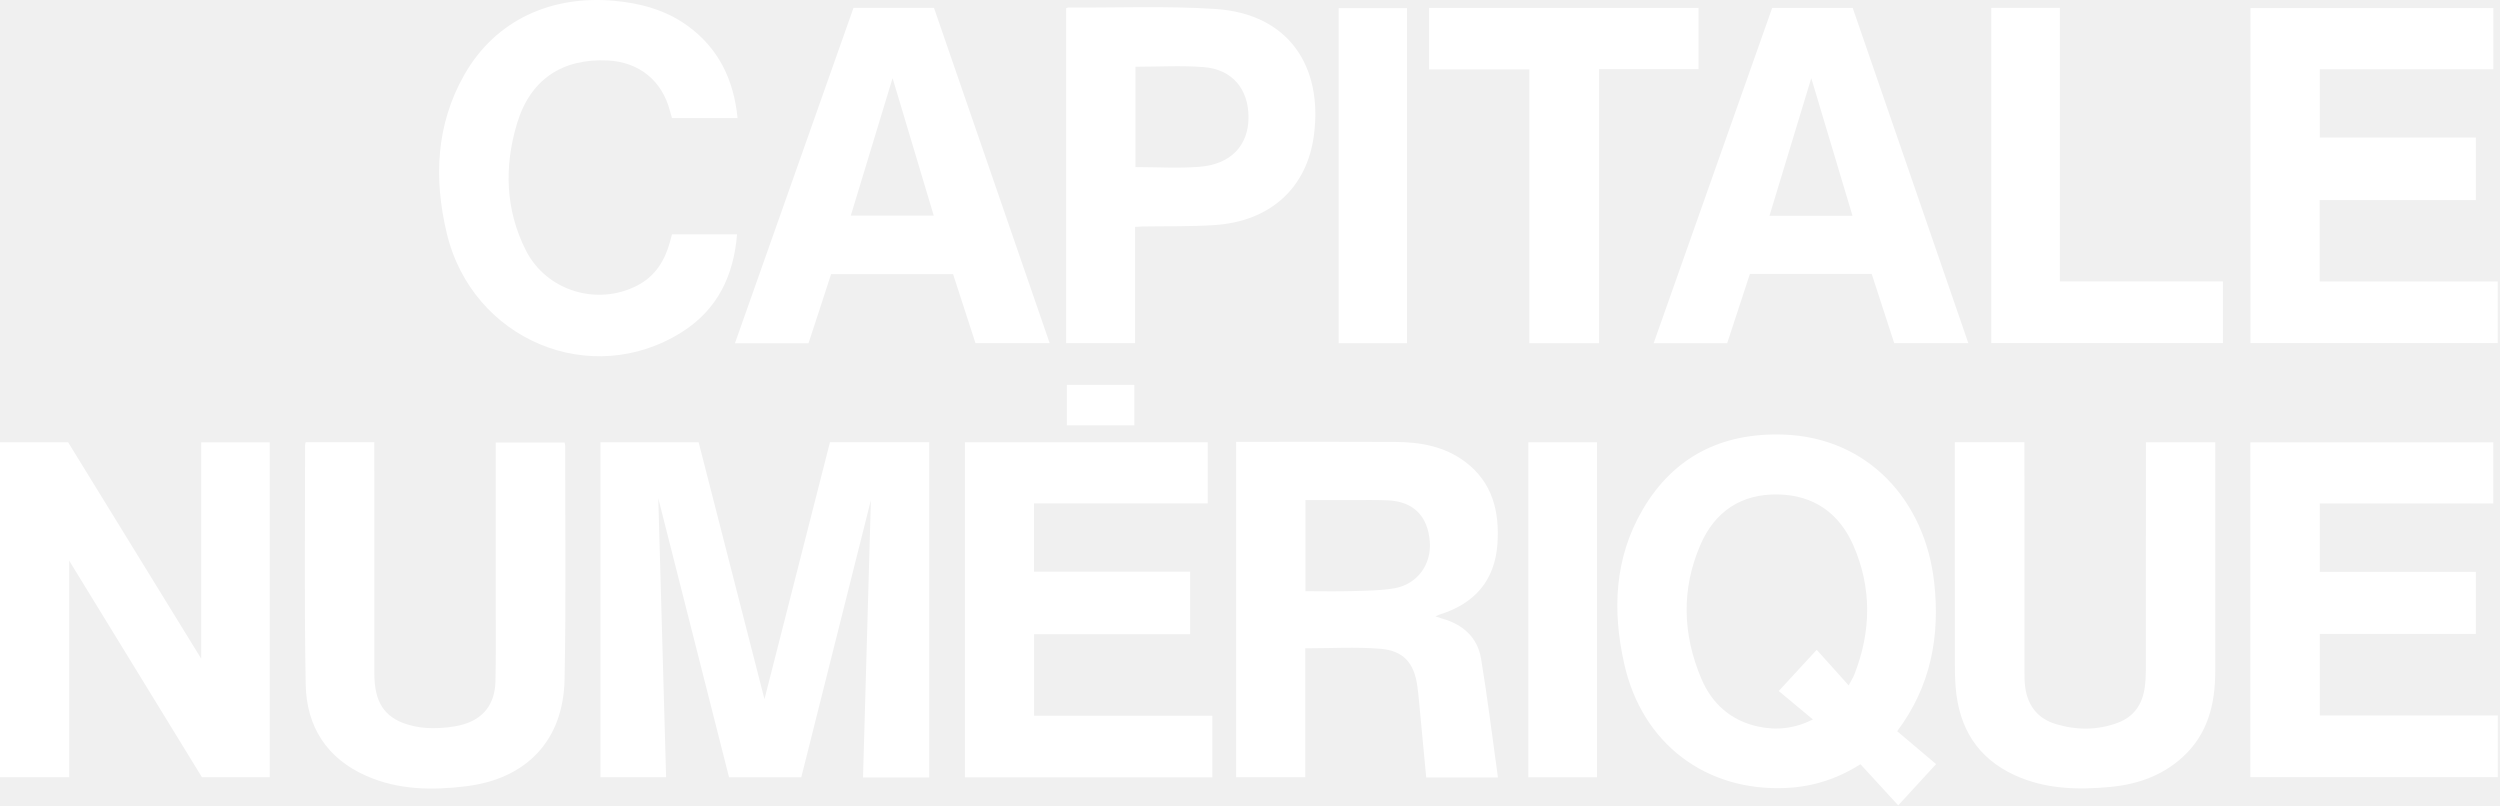
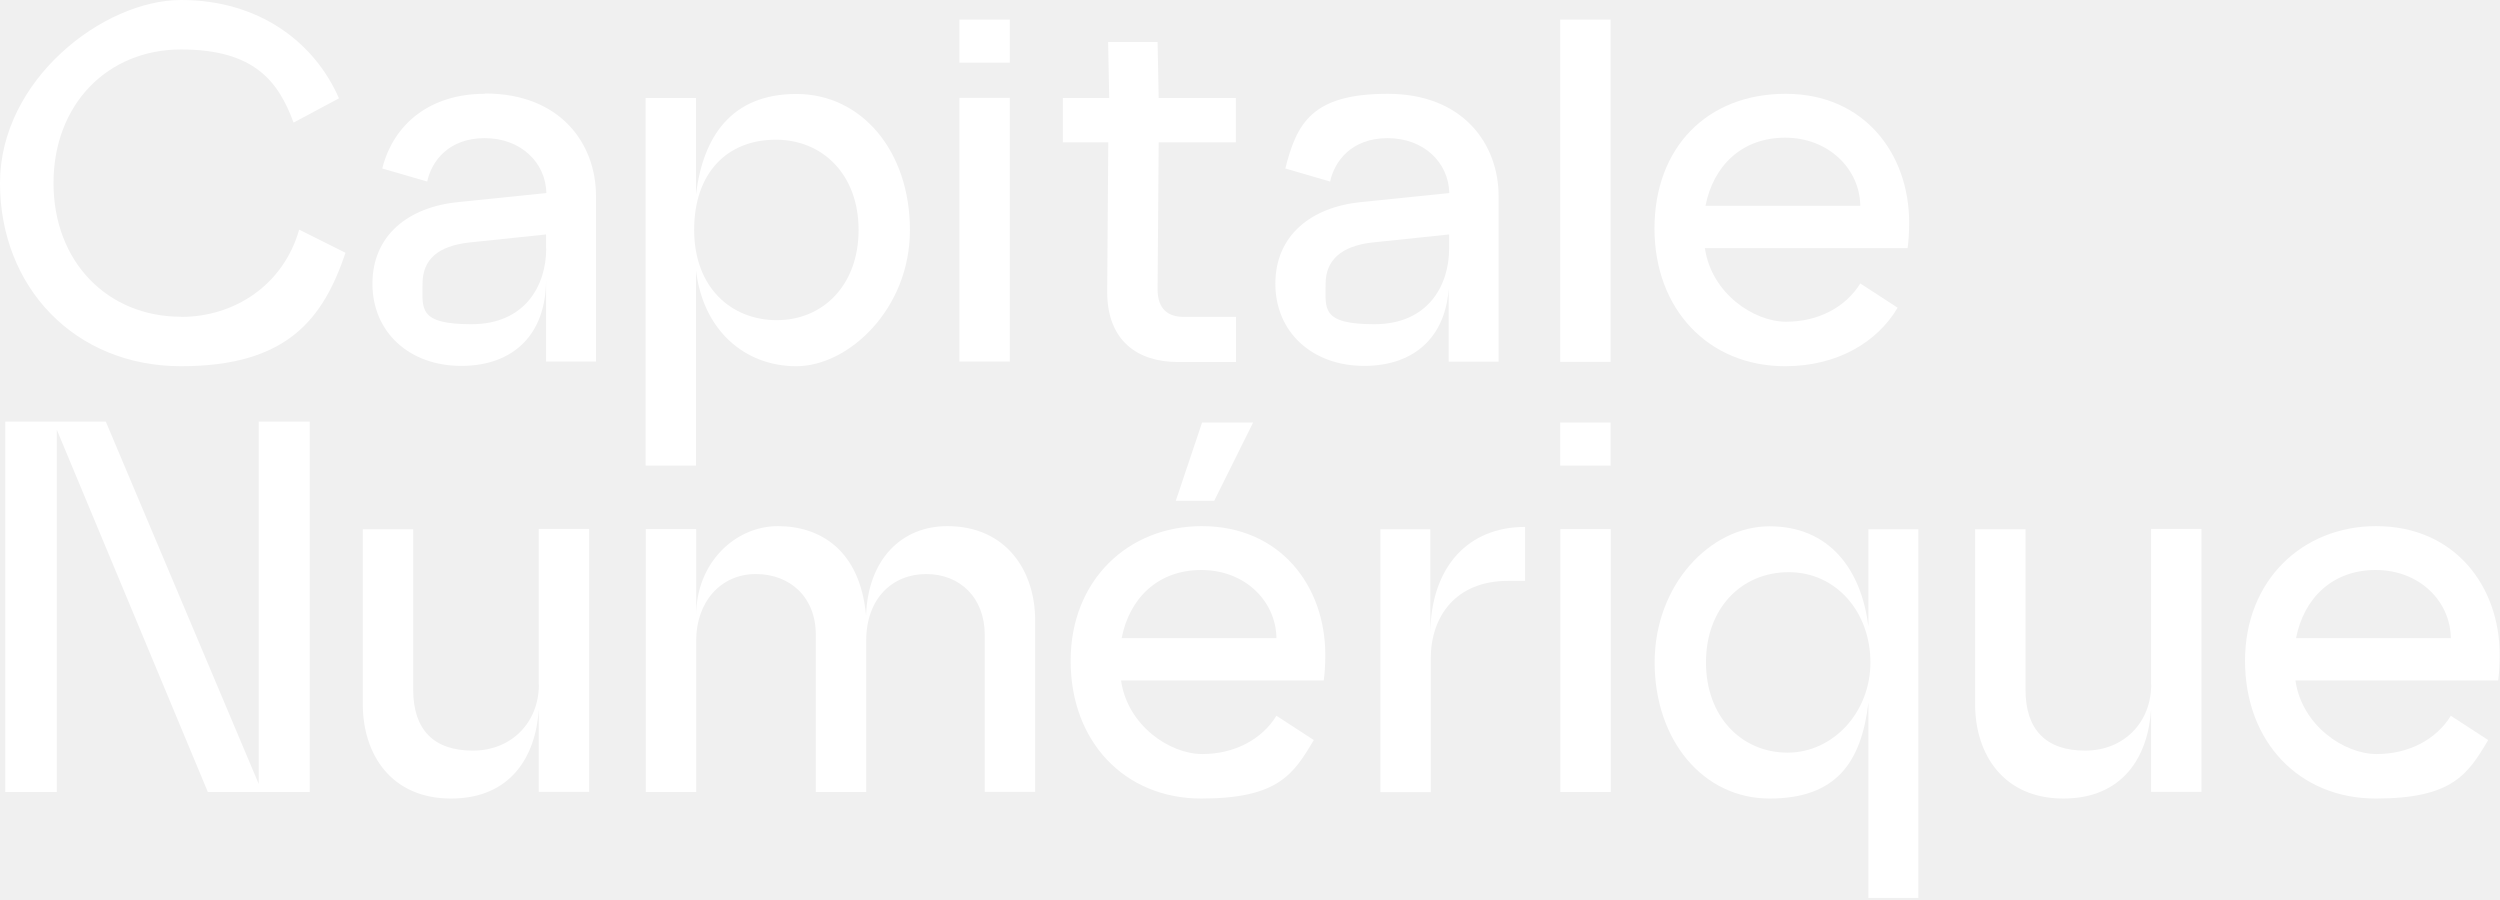
- <svg xmlns="http://www.w3.org/2000/svg" width="149" height="48" viewBox="0 0 149 48" fill="none">
-   <g clip-path="url(#clip0_1129_921)">
-     <path d="M55.38 46.336H51.436C51.596 40.716 51.754 35.116 51.905 29.809C50.571 35.119 49.166 40.714 47.757 46.324H43.45C42.025 40.708 40.597 35.077 39.234 29.701C39.384 35.054 39.542 40.671 39.7 46.321H35.789V26.358H41.638C42.961 31.519 44.282 36.675 45.562 41.669C46.832 36.686 48.149 31.524 49.466 26.356H55.381V46.335L55.38 46.336Z" fill="white" />
-     <path d="M11.991 39.255V26.364H16.076V46.321H12.034C9.432 42.075 6.805 37.79 4.123 33.415V46.322H0V26.361H4.061C6.675 30.612 9.303 34.884 11.991 39.255Z" fill="white" />
-     <path d="M110.883 45.547C109.525 46.411 108.063 46.883 106.494 46.961C101.675 47.2 97.873 44.321 96.806 39.577C96.088 36.389 96.214 33.25 97.909 30.363C99.763 27.201 102.631 25.793 106.245 25.899C111.336 26.05 114.735 29.837 115.277 34.706C115.635 37.925 115.078 40.904 113.072 43.581C113.839 44.23 114.6 44.873 115.391 45.541C114.636 46.363 113.902 47.163 113.134 48C112.388 47.188 111.656 46.389 110.884 45.548L110.883 45.547ZM110.18 40.849C110.31 40.6 110.443 40.398 110.529 40.177C111.527 37.617 111.564 35.041 110.466 32.519C109.628 30.596 108.111 29.512 105.978 29.469C103.781 29.426 102.205 30.482 101.345 32.471C100.199 35.117 100.283 37.815 101.401 40.452C102.032 41.94 103.159 42.95 104.781 43.302C105.899 43.545 106.975 43.42 108.048 42.88C107.345 42.294 106.689 41.748 106.013 41.184C106.787 40.345 107.52 39.549 108.275 38.73C108.615 39.106 108.921 39.445 109.226 39.785C109.532 40.126 109.836 40.467 110.181 40.85L110.18 40.849Z" fill="white" />
-     <path d="M89.275 46.335H85.002C84.887 45.119 84.774 43.91 84.659 42.703C84.601 42.103 84.556 41.501 84.475 40.905C84.285 39.509 83.645 38.771 82.244 38.664C80.782 38.552 79.305 38.639 77.794 38.639V46.32H73.675V26.335C73.854 26.335 74.019 26.335 74.186 26.335C77.18 26.335 80.175 26.323 83.169 26.34C84.65 26.349 86.082 26.598 87.311 27.514C88.957 28.743 89.377 30.491 89.248 32.407C89.1 34.585 87.899 35.966 85.836 36.615C85.758 36.639 85.685 36.679 85.551 36.737C85.729 36.795 85.843 36.837 85.96 36.87C87.196 37.219 88.063 37.991 88.274 39.267C88.659 41.599 88.944 43.947 89.277 46.337L89.275 46.335ZM77.805 35.235C78.769 35.235 79.684 35.256 80.598 35.229C81.44 35.204 82.294 35.204 83.119 35.058C84.479 34.817 85.325 33.63 85.216 32.275C85.094 30.744 84.231 29.886 82.715 29.821C82.014 29.79 81.311 29.805 80.609 29.805C79.682 29.802 78.756 29.805 77.805 29.805V35.236V35.235Z" fill="white" />
-     <path d="M147.561 11.923H138.251V16.777H148.864V20.445H134.128V0.479H148.604V4.128H138.259V8.195H147.561V11.923Z" fill="white" />
-     <path d="M57.512 26.358H71.98V30.004H61.628V34.071H70.933V37.8H61.632V42.656H72.256V46.328H57.511V26.359L57.512 26.358Z" fill="white" />
-     <path d="M134.121 46.319V26.364H148.598V30.007H138.26V34.085H147.563V37.783H138.262V42.64H148.87V46.319H134.121Z" fill="white" />
-     <path d="M127.896 26.359H132.029V26.802C132.029 31.211 132.032 35.62 132.028 40.029C132.026 41.962 131.585 43.742 130.106 45.103C128.89 46.222 127.404 46.748 125.781 46.901C123.837 47.084 121.915 47.041 120.093 46.209C117.853 45.186 116.753 43.38 116.557 40.971C116.513 40.427 116.509 39.88 116.509 39.335C116.505 35.198 116.507 31.062 116.507 26.925V26.356H120.656C120.656 26.559 120.656 26.741 120.656 26.923C120.656 31.261 120.655 35.598 120.658 39.935C120.658 40.294 120.656 40.657 120.709 41.01C120.874 42.086 121.472 42.835 122.516 43.151C123.752 43.525 125.004 43.533 126.227 43.075C127.191 42.712 127.692 41.964 127.827 40.962C127.875 40.608 127.894 40.246 127.894 39.888C127.898 35.58 127.897 31.271 127.897 26.962V26.357L127.896 26.359Z" fill="white" />
-     <path d="M18.219 26.357H22.308C22.308 26.561 22.308 26.742 22.308 26.924C22.308 31.334 22.305 35.743 22.311 40.152C22.313 41.826 22.89 42.741 24.264 43.173C24.749 43.326 25.278 43.401 25.786 43.399C26.381 43.397 26.996 43.344 27.568 43.187C28.822 42.842 29.496 41.947 29.528 40.624C29.563 39.203 29.546 37.78 29.547 36.358C29.549 33.213 29.547 30.068 29.547 26.922V26.373H33.651C33.664 26.451 33.685 26.519 33.685 26.586C33.681 31.225 33.741 35.865 33.648 40.502C33.575 44.127 31.389 46.413 27.787 46.86C25.761 47.111 23.747 47.087 21.835 46.244C19.478 45.206 18.267 43.305 18.22 40.798C18.131 36.045 18.186 31.291 18.182 26.537C18.182 26.484 18.203 26.429 18.218 26.356L18.219 26.357Z" fill="white" />
-     <path d="M117.314 20.449H112.895C112.451 19.082 112.004 17.709 111.554 16.328H104.294C103.846 17.695 103.393 19.076 102.94 20.455H98.557C100.919 13.772 103.267 7.133 105.621 0.474H110.422C112.713 7.114 115.004 13.757 117.312 20.449H117.314ZM110.408 12.86C109.593 10.136 108.787 7.445 107.952 4.657C107.101 7.458 106.284 10.148 105.461 12.86H110.408Z" fill="white" />
-     <path d="M58.138 20.451C57.693 19.077 57.251 17.717 56.803 16.338H49.533C49.311 17.02 49.087 17.713 48.861 18.403C48.638 19.083 48.414 19.762 48.187 20.457H43.803C46.162 13.784 48.513 7.135 50.868 0.47H55.666C57.959 7.116 60.252 13.762 62.56 20.451H58.139H58.138ZM50.707 12.848H55.65C54.835 10.126 54.031 7.44 53.198 4.657C52.349 7.449 51.531 10.14 50.708 12.848H50.707Z" fill="white" />
-     <path d="M43.958 7.037H40.049C40.013 6.91 39.97 6.765 39.931 6.618C39.459 4.801 38.09 3.693 36.21 3.604C33.493 3.476 31.595 4.751 30.812 7.369C30.046 9.929 30.117 12.489 31.335 14.909C32.559 17.344 35.611 18.267 38.012 17.001C39.056 16.45 39.624 15.531 39.929 14.422C39.971 14.273 40.007 14.122 40.048 13.965H43.928C43.728 16.426 42.769 18.437 40.667 19.775C35.235 23.231 28.13 20.258 26.621 13.877C25.855 10.639 25.982 7.45 27.659 4.482C29.555 1.126 32.955 -0.295 36.631 0.05C38.191 0.196 39.676 0.596 40.968 1.529C42.834 2.876 43.732 4.759 43.959 7.037H43.958Z" fill="white" />
-     <path d="M67.648 13.524V20.449H63.542V0.49C63.591 0.475 63.63 0.45 63.669 0.45C66.592 0.467 69.523 0.345 72.436 0.535C76.795 0.82 78.84 3.938 78.314 8.029C77.903 11.231 75.679 13.202 72.367 13.416C70.939 13.509 69.503 13.475 68.071 13.499C67.946 13.501 67.82 13.513 67.647 13.524H67.648ZM67.674 3.978V9.958C68.978 9.958 70.257 10.043 71.519 9.938C73.375 9.783 74.411 8.657 74.411 6.992C74.411 5.299 73.436 4.13 71.735 3.999C70.399 3.896 69.051 3.978 67.673 3.978H67.674Z" fill="white" />
-     <path d="M95.304 20.456H91.15V4.136H85.171V0.471H101.232V4.121H95.303V20.456H95.304Z" fill="white" />
-     <path d="M118.682 0.469H122.769V16.77H132.485V20.447H118.681V0.469H118.682Z" fill="white" />
-     <path d="M83.857 20.456H79.786V0.483H83.857V20.456Z" fill="white" />
-     <path d="M91.09 26.36H95.18V46.325H91.09V26.36Z" fill="white" />
-     <path d="M67.607 22.94V25.351H63.586V22.94H67.607Z" fill="white" />
-   </g>
-   <defs>
-     <clipPath id="clip0_1129_921">
-       <rect width="148.87" height="48" fill="white" />
-     </clipPath>
-   </defs>
+ <svg xmlns="http://www.w3.org/2000/svg" width="1607" height="578" viewBox="0 0 1607 578" fill="none">
+   <path d="M116.4 203.6C69.1 203.6 34.4 168.3 34.4 117.7C34.4 67.1 69.1 31.8 116.4 31.8C163.7 31.8 179 52.5 188.7 78.8L217.9 63.2C202 26.9 166.3 0 116.4 0C66.5 0 0 51.2 0 117.7C0 184.2 47.7 235.4 116.4 235.4C185.1 235.4 207.8 204.6 222.1 162.5L192.3 147.6C182.3 182.9 151.1 203.7 116.4 203.7V203.6Z" fill="white" />
+   <path d="M311.5 60.3C277.1 60.3 253.1 79.1 245.7 108.3L274.6 116.7C277.5 103.4 288.5 88.8 311.6 88.8C334.7 88.8 350.8 104.4 351.2 124.1L294.5 129.9C262.4 133.1 239.4 151.3 239.4 182.4C239.4 213.5 263.1 235.2 296.5 235.2C329.9 235.2 351 215.1 351 179.8V232.4H383.1V125.9C383.1 92.5 360.4 60.1 311.8 60.1L311.5 60.3ZM351.1 159.8C351.1 183.5 337.5 208.4 303.1 208.4C268.7 208.4 271.6 198.4 271.6 182.5C271.6 166.6 281.7 158.2 301.4 155.9L351 150.7V159.8H351.1Z" fill="white" />
+   <path d="M415 62.9V299.3H447.4V173.8C451.9 212.1 478.5 235.4 511.9 235.4C545.3 235.4 584.9 198.8 584.9 147.9C584.9 97 553.8 60.4 511.9 60.4C470 60.4 451.9 88 447.4 124.9V63H415V62.9ZM498.7 89.8C528.8 89.8 551.9 112.2 551.9 147.8C551.9 183.4 528.9 205.8 499.4 205.8C469.9 205.8 446.2 184.7 446.2 147.8C446.2 110.9 467.6 89.8 498.7 89.8Z" fill="white" />
+   <path d="M794.5 203.7H761C750.9 203.7 744.1 198.8 744.1 185.9L744.8 91.5H794.4V63H744.8L744.1 27H712.3L713 63H683.2V91.5H712.4L711.7 187.6C711.7 219 731.2 232.7 757.1 232.7H794.5V203.8V203.7Z" fill="white" />
+   <path d="M931.2 179.9V232.5H963.3V126.1C963.3 92.7 940.6 60.3 892 60.3C843.4 60.3 833.6 79.1 826.2 108.3L855 116.7C857.9 103.4 868.9 88.8 892 88.8C915.1 88.8 931.2 104.4 931.6 124.1L874.9 129.9C842.8 133.1 819.8 151.3 819.8 182.4C819.8 213.5 843.5 235.2 876.9 235.2C910.3 235.2 931.4 215.1 931.4 179.8L931.2 179.9ZM852.1 182.5C852.1 167.3 862.1 158.2 881.9 155.9L931.5 150.7V159.8C931.5 183.5 917.9 208.4 883.5 208.4C849.1 208.4 852.1 198.4 852.1 182.5Z" fill="white" />
+   <path d="M1002.9 12.6H1035.3V232.6H1002.9V12.6Z" fill="white" />
+   <path d="M1147.5 235.4C1181.2 235.4 1206.8 219.8 1219.8 197.8L1195.8 182.2C1186.4 197.4 1168.9 206.8 1148.1 206.8C1127.3 206.8 1100.1 188.6 1095.9 159.5H1226.2C1226.8 155.6 1227.2 149.4 1227.2 143C1227.2 98.9 1198.4 60.3 1147.8 60.3C1097.2 60.3 1063.5 95 1063.5 146.9C1063.5 198.8 1098.2 235.4 1147.5 235.4ZM1147.5 88.5C1175.4 88.5 1195.5 108.6 1195.8 132.3H1096.3C1101.2 107 1119.3 88.5 1147.5 88.5Z" fill="white" />
+   <path d="M166.3 503.9L68 271H3.4V509.1H36.5V276.2L133.6 509.1H199.1V271H166.3V503.9Z" fill="white" />
+   <path d="M346.4 440C346.4 464.3 328.9 482.5 303.9 482.5C278.9 482.5 265.6 469.2 265.6 443.3V340.2H233.2V452.7C233.2 484.8 251.4 513.3 289.9 513.3C328.4 513.3 344.4 486.1 346.3 456.2V509H378.7V340H346.3V439.9L346.4 440Z" fill="white" />
+   <path d="M608.9 338.2C579.7 338.2 558 359.3 556.7 395.6C552.8 353.5 527.2 338.2 500 338.2C472.8 338.2 447.5 361.5 447.5 395.6V340.1H415.1V509.1H447.5V411.8C447.5 386.8 463.4 369 485.8 369C508.2 369 524.4 384.2 524.4 407.9V509.1H556.8V411.8C556.8 384.6 573.7 369 595.4 369C617.1 369 633 384.2 633 408.2V509H665.4V398.8C665.4 366.4 646.3 338.2 609 338.2H608.9Z" fill="white" />
+   <path d="M772.5 338.2C725.2 338.2 688.2 372.9 688.2 424.8C688.2 476.7 722.9 513.3 772.2 513.3C821.5 513.3 831.5 497.7 844.5 475.7L820.5 460.1C811.1 475.3 793.6 484.7 772.8 484.7C752 484.7 724.8 466.5 720.6 437.4H850.9C851.5 433.5 851.9 427.4 851.9 420.9C851.9 376.8 823.1 338.2 772.5 338.2ZM721 410.2C725.9 384.9 744 366.4 772.2 366.4C800.4 366.4 820.2 386.5 820.5 410.2H721Z" fill="white" />
+   <path d="M919.4 406.4V340.2H887.3V509.2H919.7V423.3C919.7 396.4 935.6 373.4 969.3 373.4H980.3V338.7C944 338.7 920 364 919.4 406.5V406.4Z" fill="white" />
+   <path d="M1002.9 271.6H1035.3V299.3H1002.9V271.6Z" fill="white" />
+   <path d="M1003 340.1H1035.4V509.1H1003V340.1Z" fill="white" />
+   <path d="M1201 402.8C1196.5 365.8 1175.7 338.3 1137.5 338.3C1099.3 338.3 1063.6 375.9 1063.6 425.8C1063.6 475.7 1094.7 513.3 1137.5 513.3C1180.3 513.3 1196.5 490 1201 451.7V577.2H1233.1V340.2H1201V402.8ZM1149.1 483.8C1119.3 483.8 1096.6 460.5 1096.6 425.8C1096.6 391.1 1119.3 367.8 1149.8 367.8C1180.3 367.8 1202.3 393.4 1202.3 425.8C1202.3 458.2 1178 483.8 1149.1 483.8Z" fill="white" />
+   <path d="M1382.8 440C1382.8 464.3 1365.3 482.5 1340.3 482.5C1315.3 482.5 1302 469.2 1302 443.3V340.2H1269.6V452.7C1269.6 484.8 1287.8 513.3 1326.3 513.3C1364.8 513.3 1380.8 486.1 1382.7 456.2V509H1415.1V340H1382.7V439.9L1382.8 440Z" fill="white" />
+   <path d="M1527.4 338.2C1480.1 338.2 1443.1 372.9 1443.1 424.8C1443.1 476.7 1477.8 513.3 1527.1 513.3C1576.4 513.3 1586.4 497.7 1599.4 475.7L1575.4 460.1C1566 475.3 1548.5 484.7 1527.7 484.7C1506.9 484.7 1479.7 466.5 1475.5 437.4H1605.8C1606.4 433.5 1606.8 427.4 1606.8 420.9C1606.8 376.8 1577.9 338.2 1527.4 338.2ZM1475.9 410.2C1480.8 384.9 1498.9 366.4 1527.1 366.4C1555.3 366.4 1575.1 386.5 1575.4 410.2H1475.9Z" fill="white" />
+   <path d="M616.7 12.6H649.1V40.3H616.7V12.6Z" fill="white" />
+   <path d="M616.7 62.9H649.1V232.4H616.7V62.9Z" fill="white" />
+   <path d="M772.7 271.6H805.5L780.5 321.9H755.8L772.7 271.6Z" fill="white" />
</svg>
